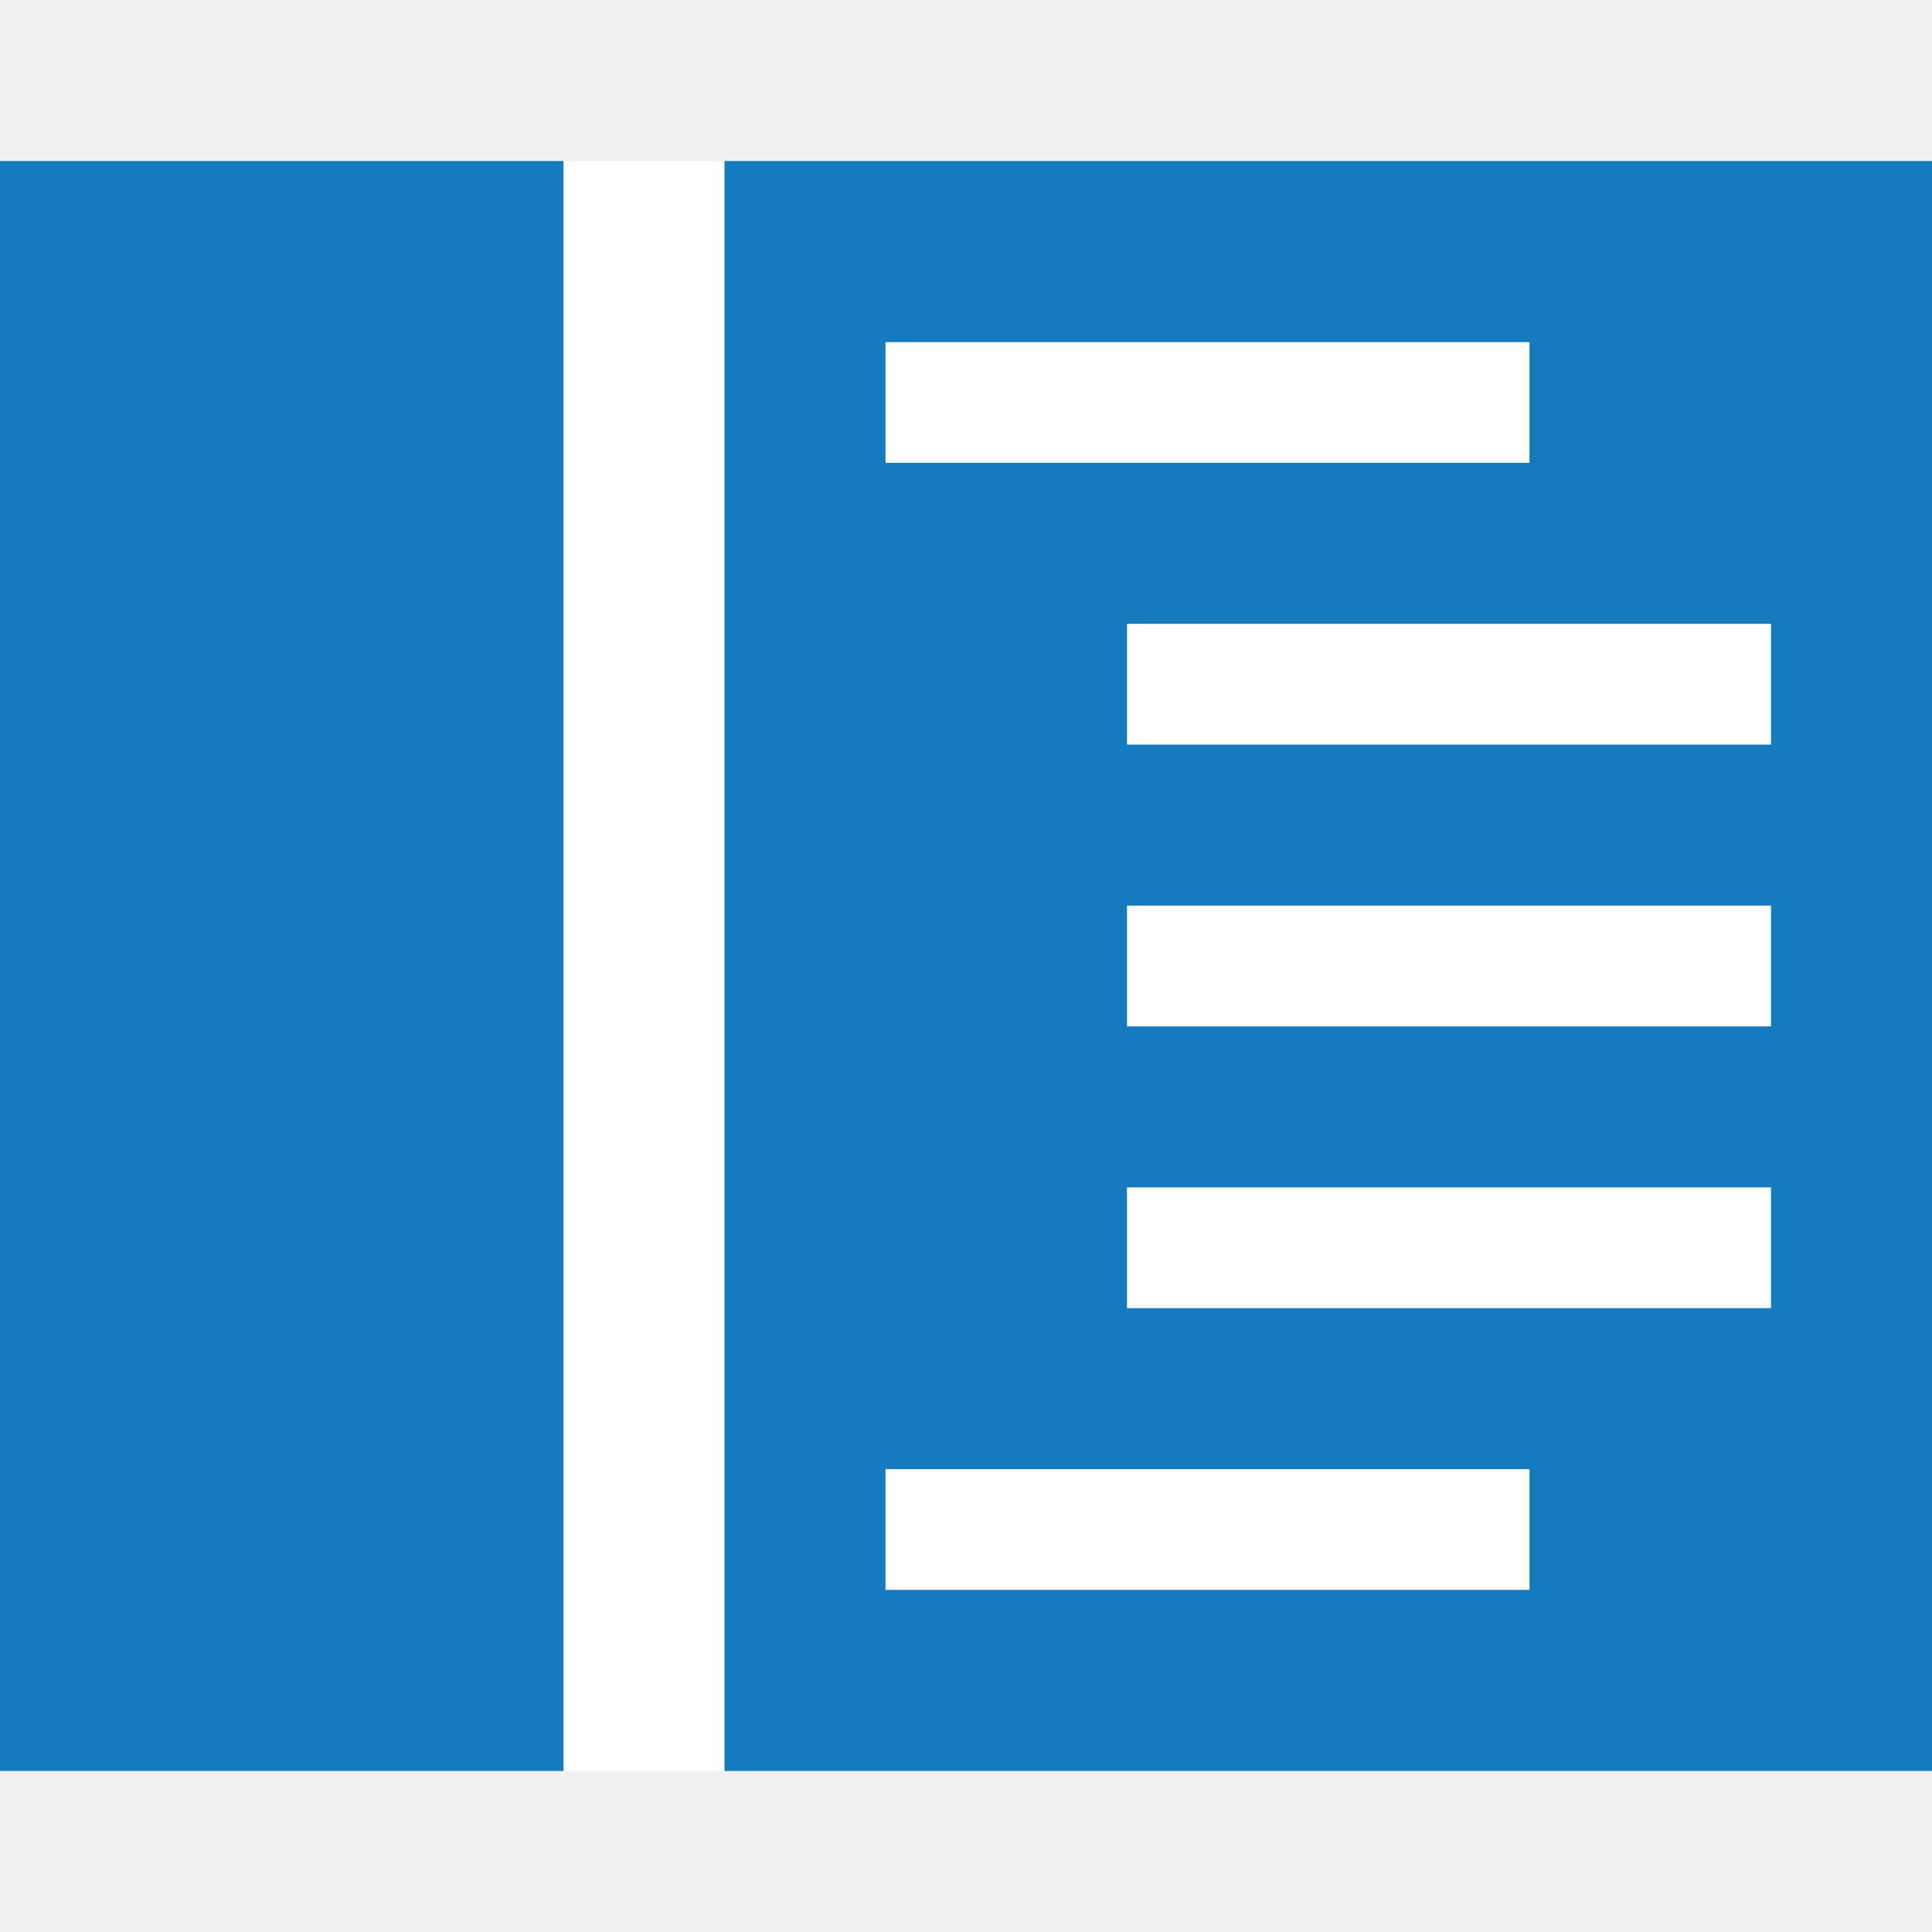
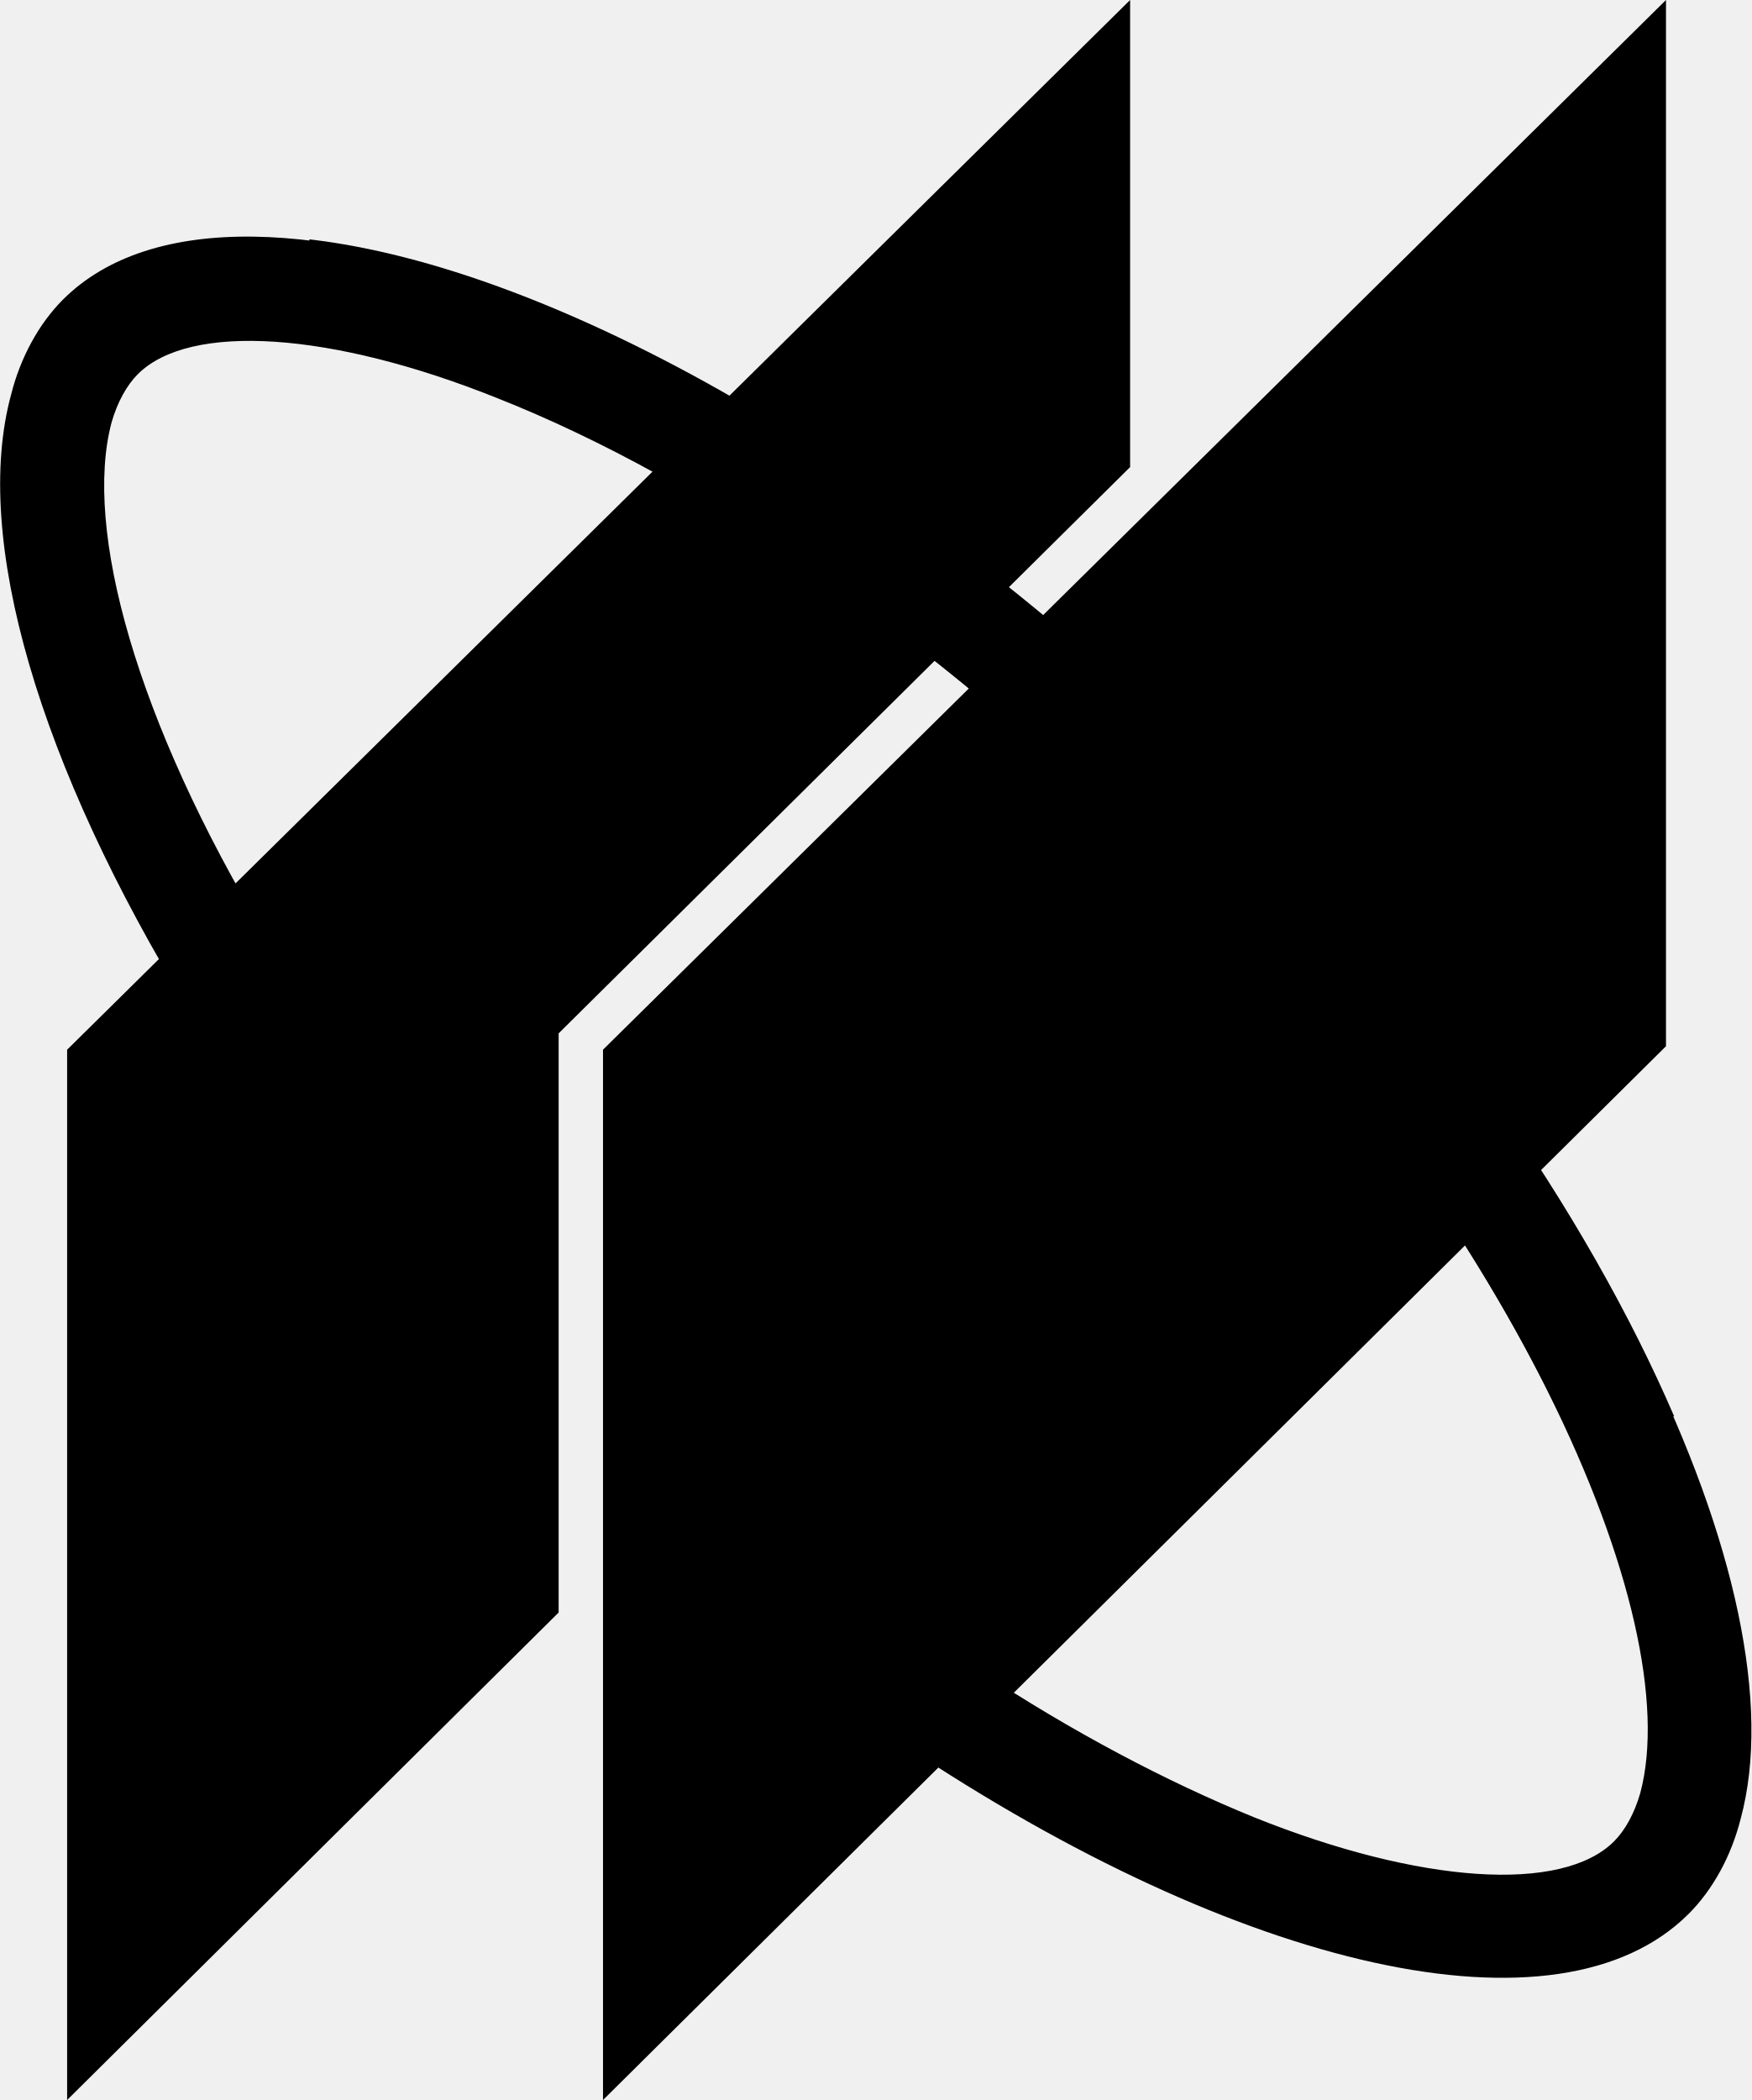
- <svg xmlns="http://www.w3.org/2000/svg" id="Layer_1" viewBox="0 0 1024 1024">
-   <style>.st0{fill:#f6f6f6;fill-opacity:0}.st1{fill:#fff}.st2{fill:#167abf}</style>
-   <path class="st0" d="M1024 1024H0V0h1024v1024z" />
-   <path class="st1" d="M1024 85.333v853.333H0V85.333h1024z" />
-   <path class="st2" d="M0 85.333h298.667v853.333H0V85.333zm1024 0v853.333H384V85.333h640zm-554.667 160h341.333v-64H469.333v64zm341.334 533.334H469.333v64h341.333l.001-64zm128-149.334H597.333v64h341.333l.001-64zm0-149.333H597.333v64h341.333l.001-64zm0-149.333H597.333v64h341.333l.001-64z" />
+ <svg xmlns="http://www.w3.org/2000/svg" version="1.1" x="0px" y="0px" viewBox="0 0 300 359.7" style="enable-background:new 0 0 300 359.7;" xml:space="preserve">
+   <path d="M207.6,131.7C130.7,55.5,40.8,21.4,10.8,51.3c-4.1,4.1-7.3,9.9-8.9,16.3c-6.7,24.6,4.8,63.5,30.6,105.6l13.1-12.8   c-22.3-37-31.3-69.8-26.5-88c1-3.5,2.6-6.4,4.5-8.3c8.9-8.9,33.2-7.3,61.6,4.1c35.4,14,75.6,41.8,110,76.2   c64.1,63.5,93.8,132.7,85.8,162.7c-1,3.5-2.6,6.4-4.5,8.3c-8.9,8.9-33.2,7.3-61.6-4.1c-15-6.1-31.3-14.7-47.2-25.2l-13,12.7   c57.7,38.6,112.3,51.3,134.6,29c4.1-4.1,7.3-9.9,8.9-16.3C308.7,272.7,273.6,197.4,207.6,131.7L207.6,131.7z" />
+   <path d="M103.3,179.8v179.9l182.1-180.5V0" />
+   <path d="M95.7,177l97.9-97V0L11.5,179.8v179.9l84.2-83.5" />
+   <path d="M195.2,144.4c33.5,33.5,57.7,68.2,72.1,98.2h19.5c-15-34.8-42.1-74.3-79.1-111C154.1,78.7,94.5,45.8,53,41v17.9   c9.6,1.3,20.4,4.5,32.2,8.9C120.5,82.3,160.7,110,195.2,144.4L195.2,144.4z" />
</svg>
